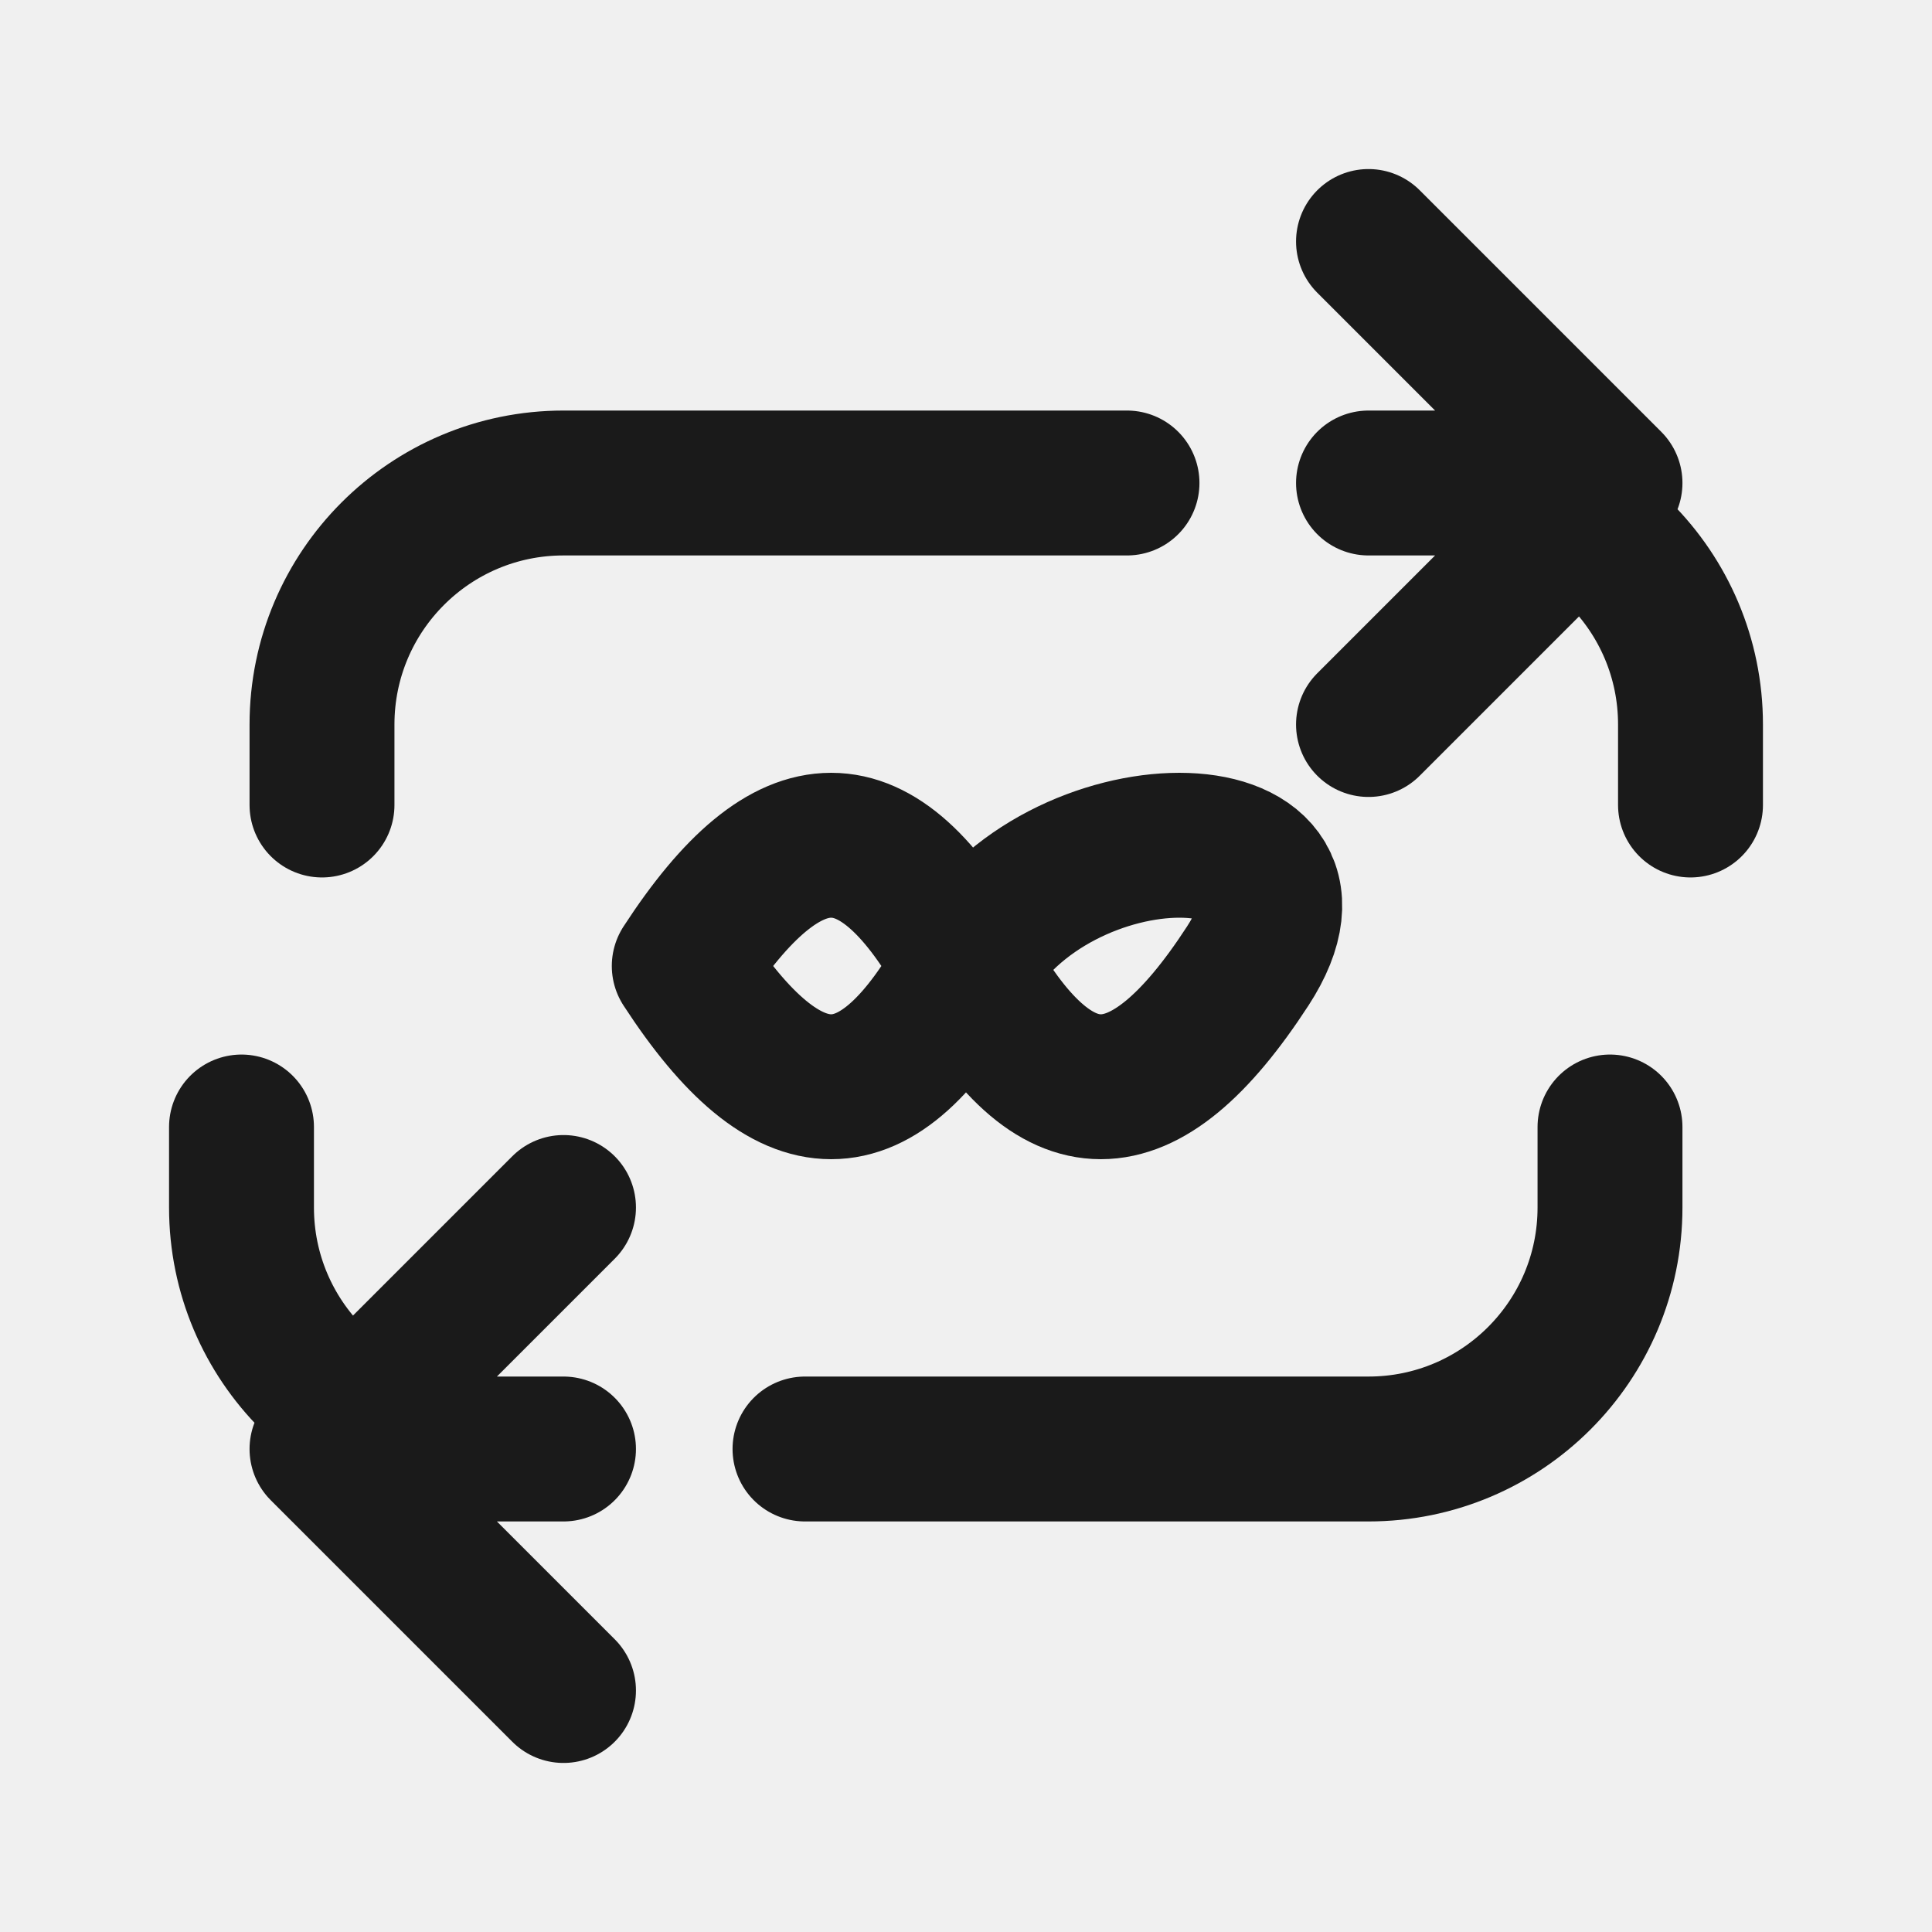
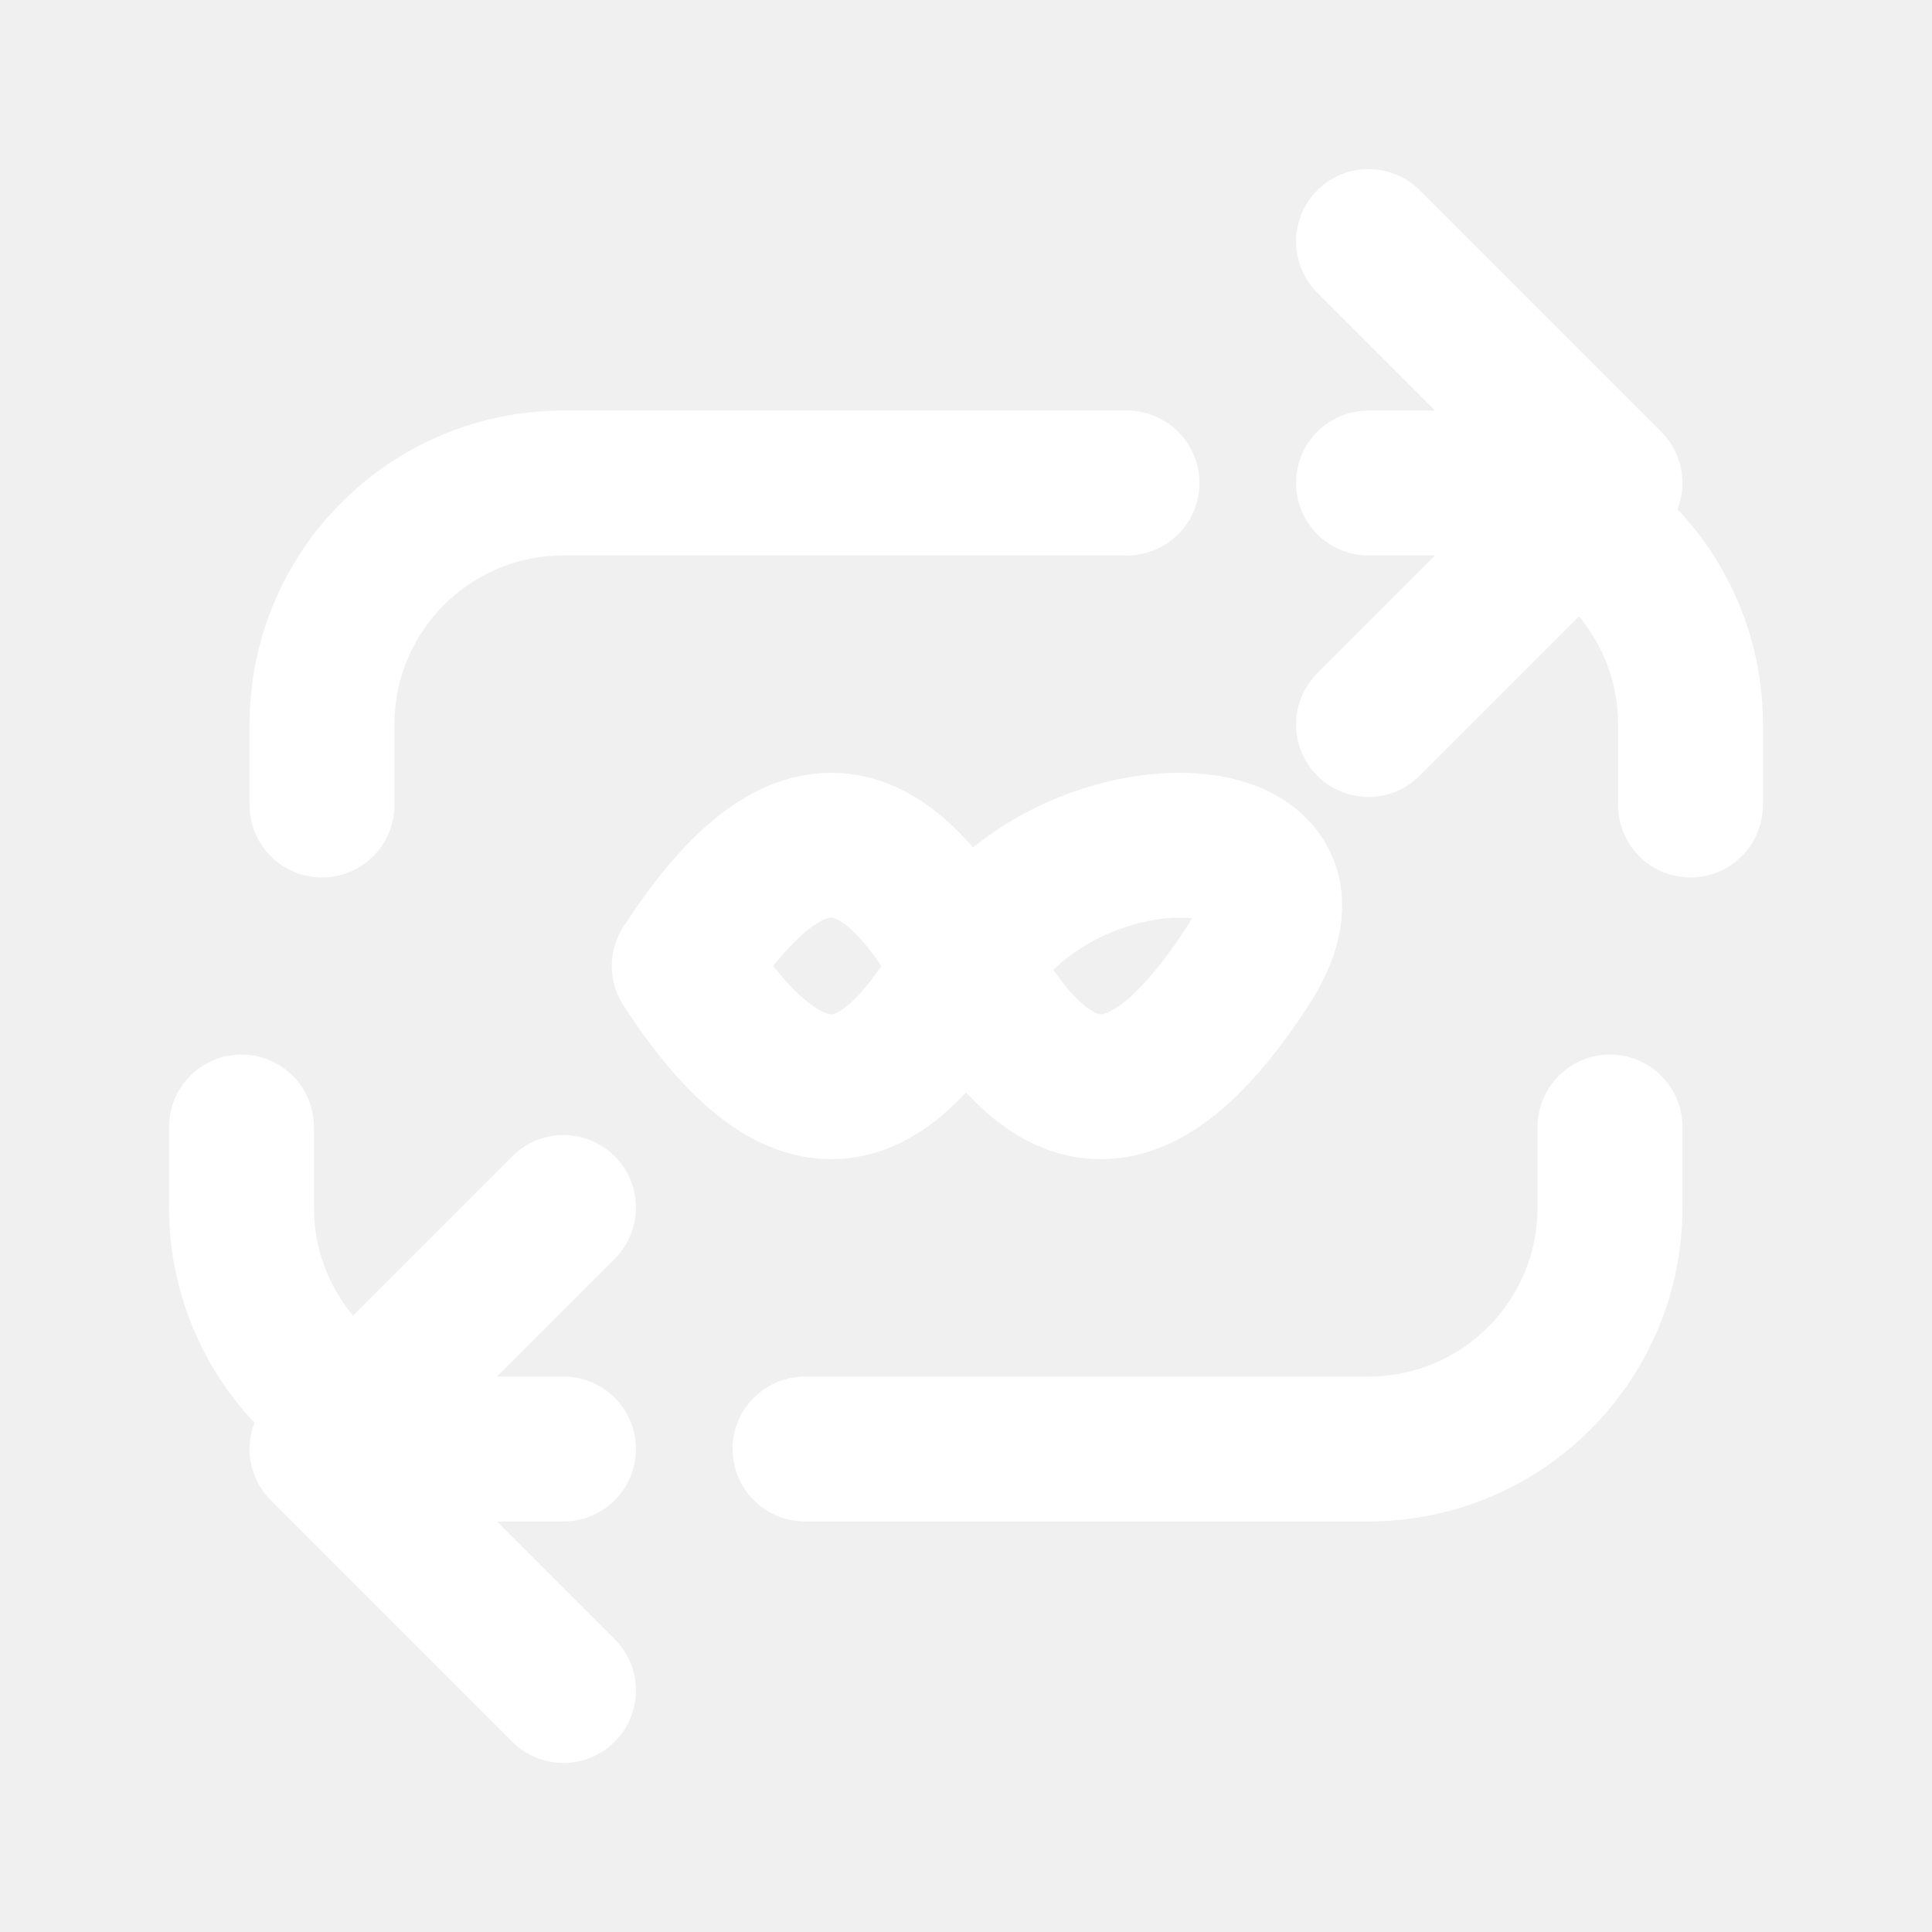
- <svg xmlns="http://www.w3.org/2000/svg" viewBox="0 0 24 24" fill="none" stroke="#1A1A1A" stroke-width="1.8" stroke-linecap="round" stroke-linejoin="round">
+ <svg xmlns="http://www.w3.org/2000/svg" viewBox="0 0 24 24" fill="none" stroke="#FFFFFF" stroke-width="1.8" stroke-linecap="round" stroke-linejoin="round">
  <path d="M17 6h1a3 3 0 0 1 3 3v1M17 3l3 3-3 3M7 18H6a3 3 0 0 1-3-3v-1m4 7-3-3 3-3M4 10V9a3 3 0 0 1 3-3h7m6 8v1a3 3 0 0 1-3 3h-7" />
  <path d="M8.5 12c1.3-2 2.4-2 3.5 0s2.2 2 3.5 0-2.4-2-3.5 0-2.2 2-3.5 0Z" />
</svg>
